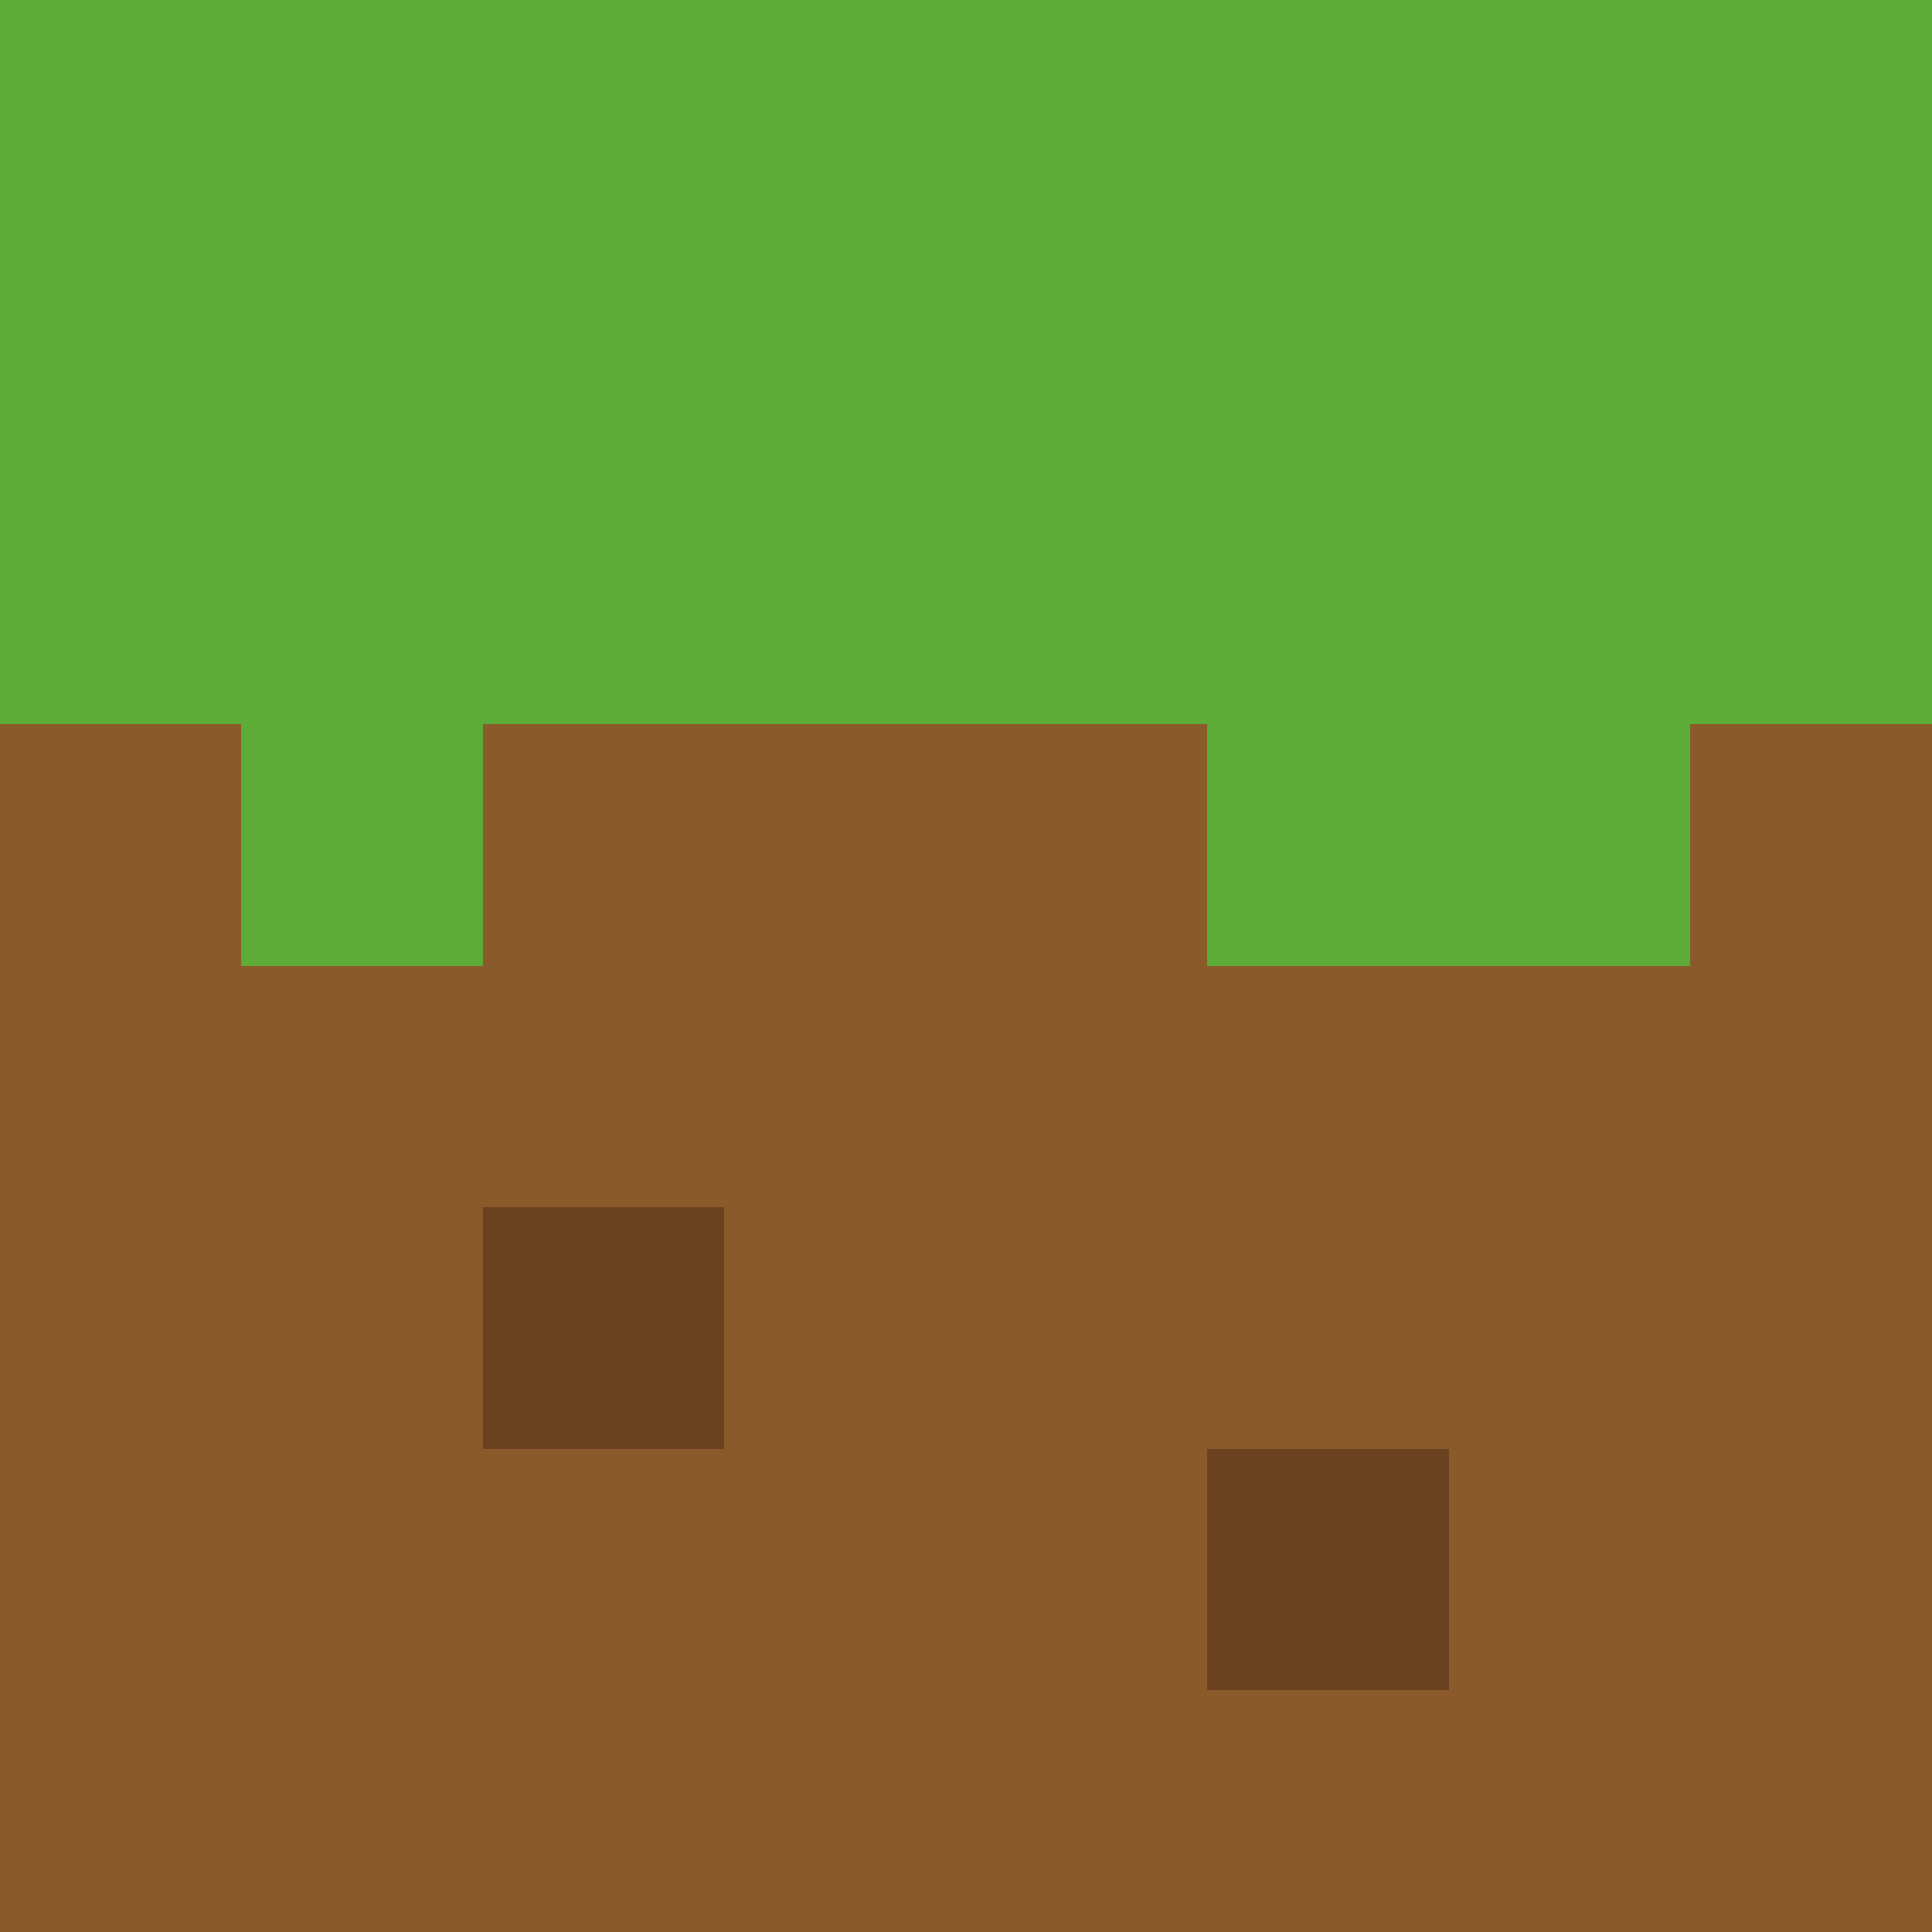
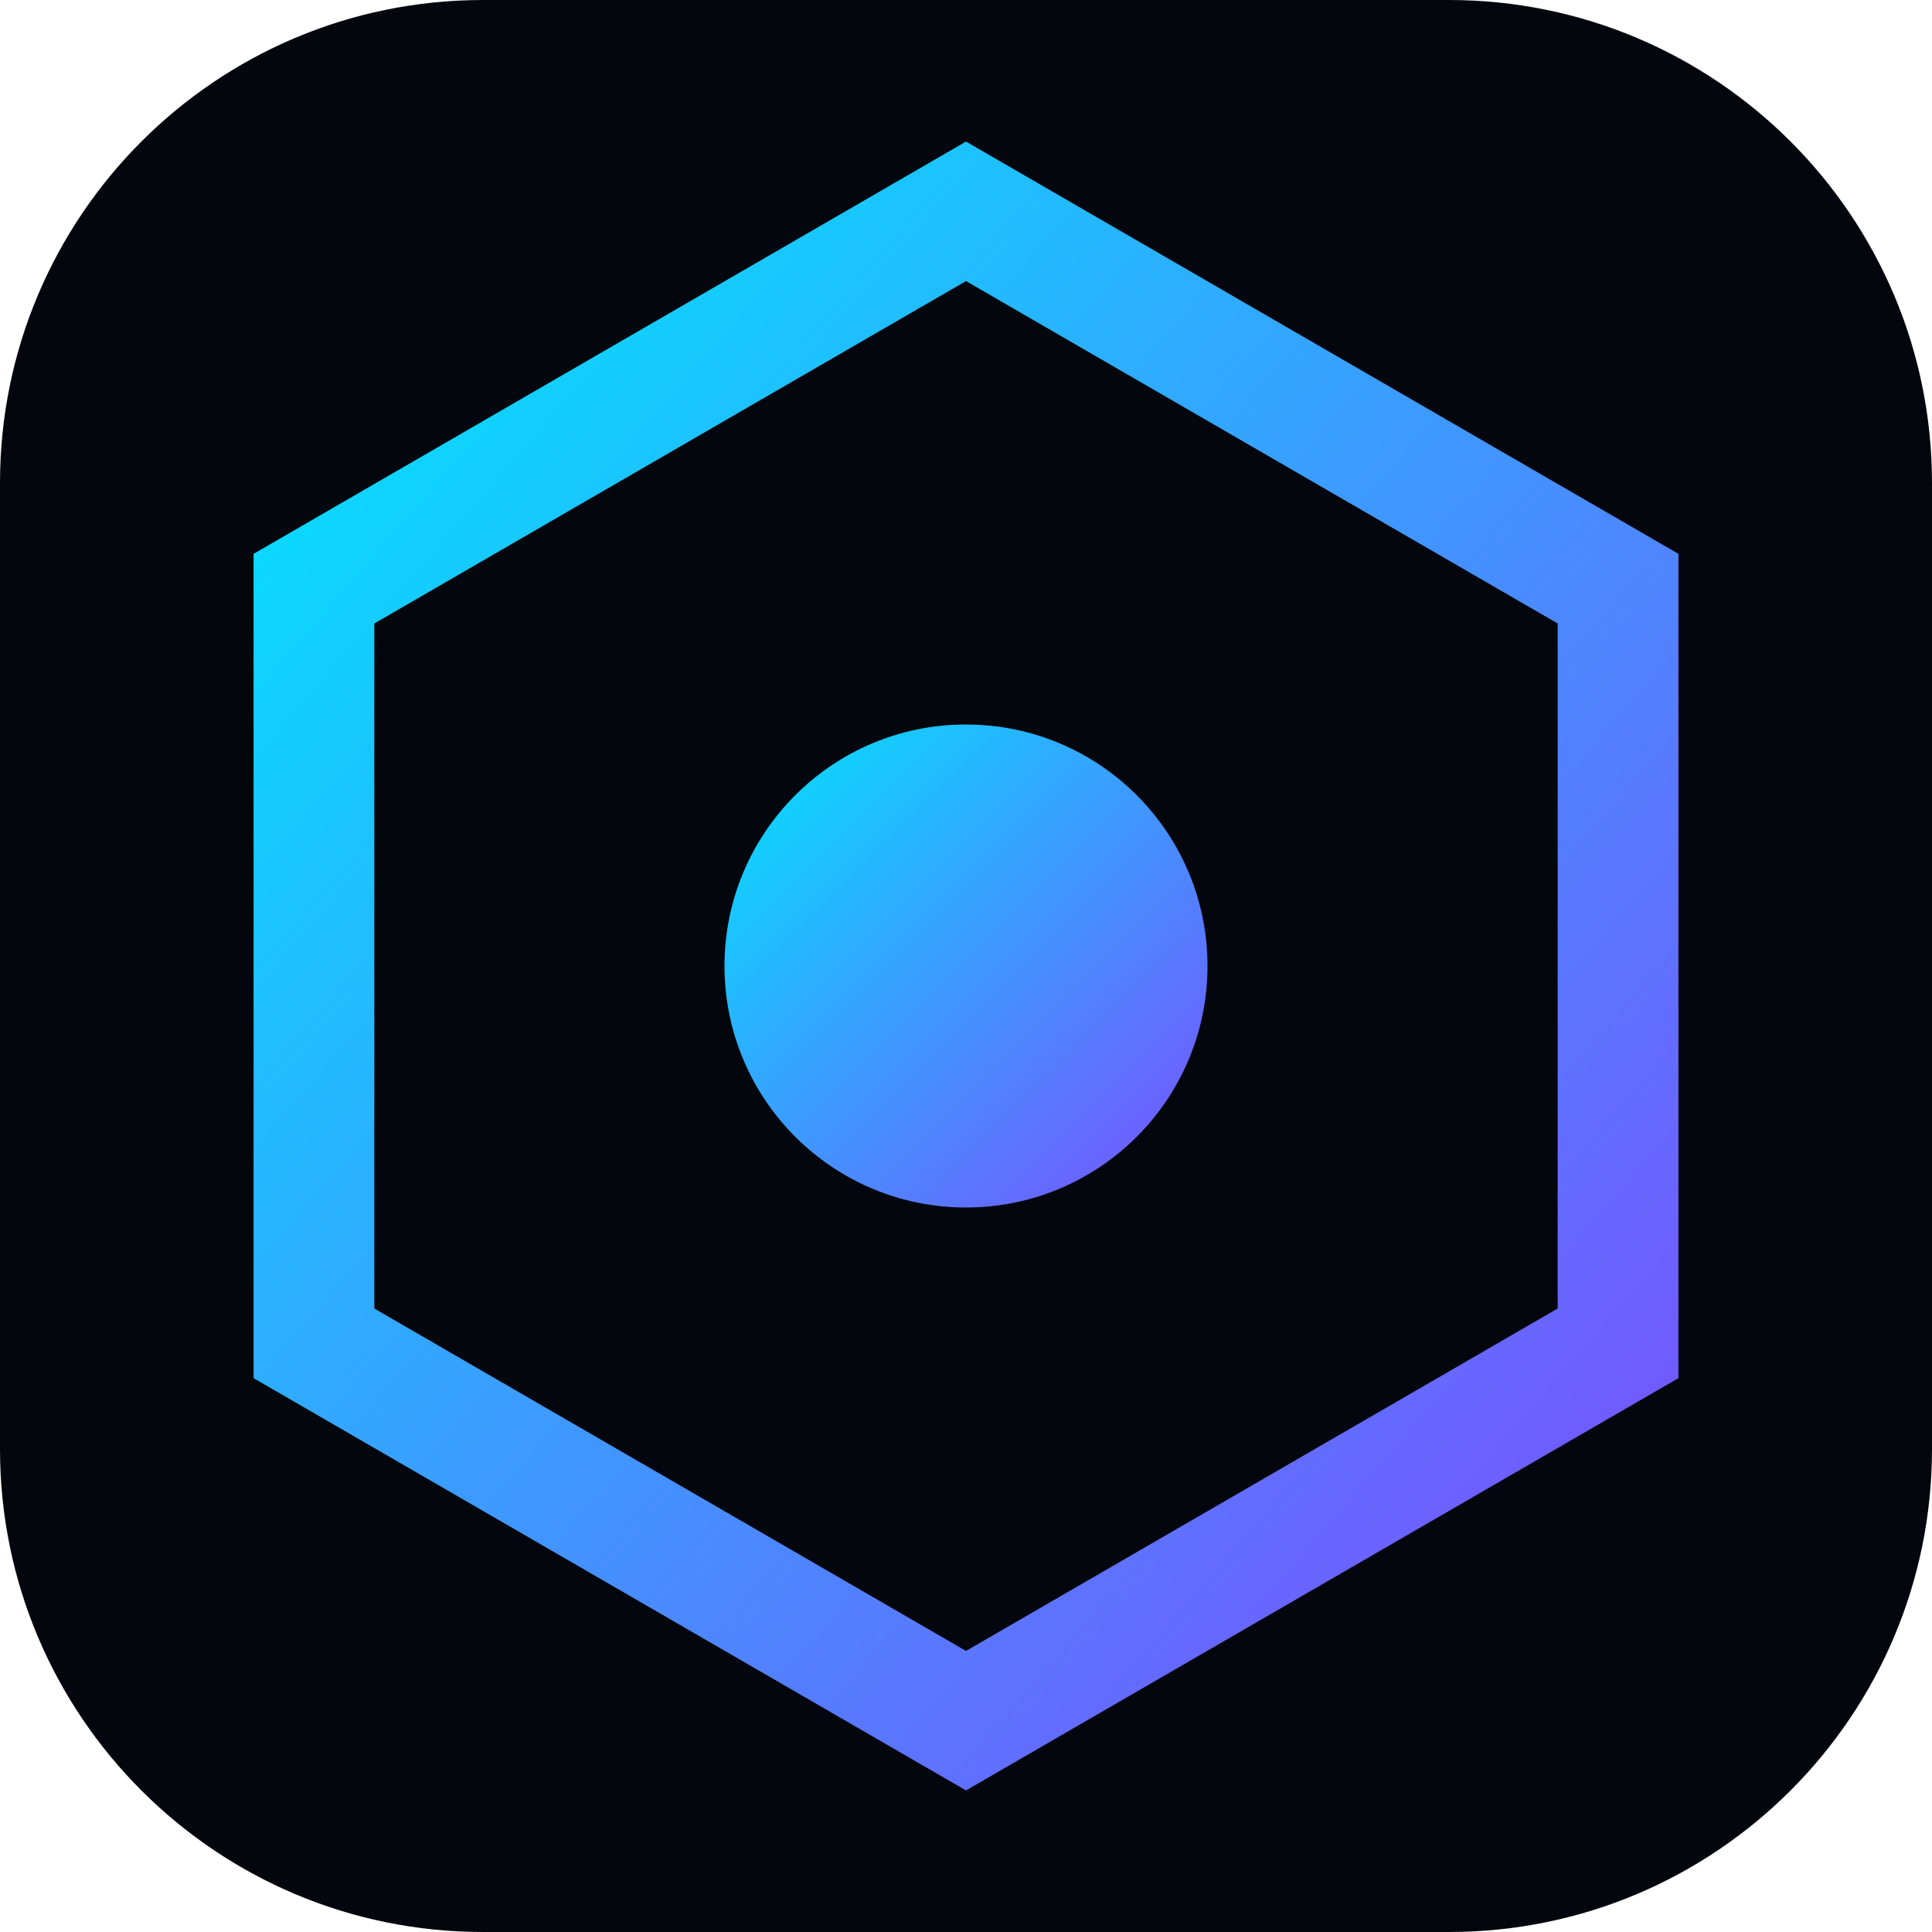
- <svg xmlns="http://www.w3.org/2000/svg" viewBox="0 0 8 8" shape-rendering="crispEdges">
-   <rect width="8" height="8" fill="#8b5a2b" />
-   <rect width="8" height="3" fill="#5dac38" />
-   <rect x="1" y="3" width="1" height="1" fill="#5dac38" />
-   <rect x="5" y="3" width="2" height="1" fill="#5dac38" />
-   <rect x="2" y="5" width="1" height="1" fill="#6b4220" />
-   <rect x="5" y="6" width="1" height="1" fill="#6b4220" />
+ <svg xmlns="http://www.w3.org/2000/svg" viewBox="0 0 32 32">
+   <defs>
+     <linearGradient id="g" x1="0" y1="0" x2="1" y2="1">
+       <stop offset="0" stop-color="#00e5ff" />
+       <stop offset="1" stop-color="#7c4dff" />
+     </linearGradient>
+   </defs>
+   <rect width="32" height="32" rx="8" fill="#04060d" />
+   <path d="M16 3.5l10.8 6.25v12.5L16 28.5 5.2 22.25V9.75z" fill="none" stroke="url(#g)" stroke-width="2" />
+   <circle cx="16" cy="16" r="4" fill="url(#g)" />
</svg>
